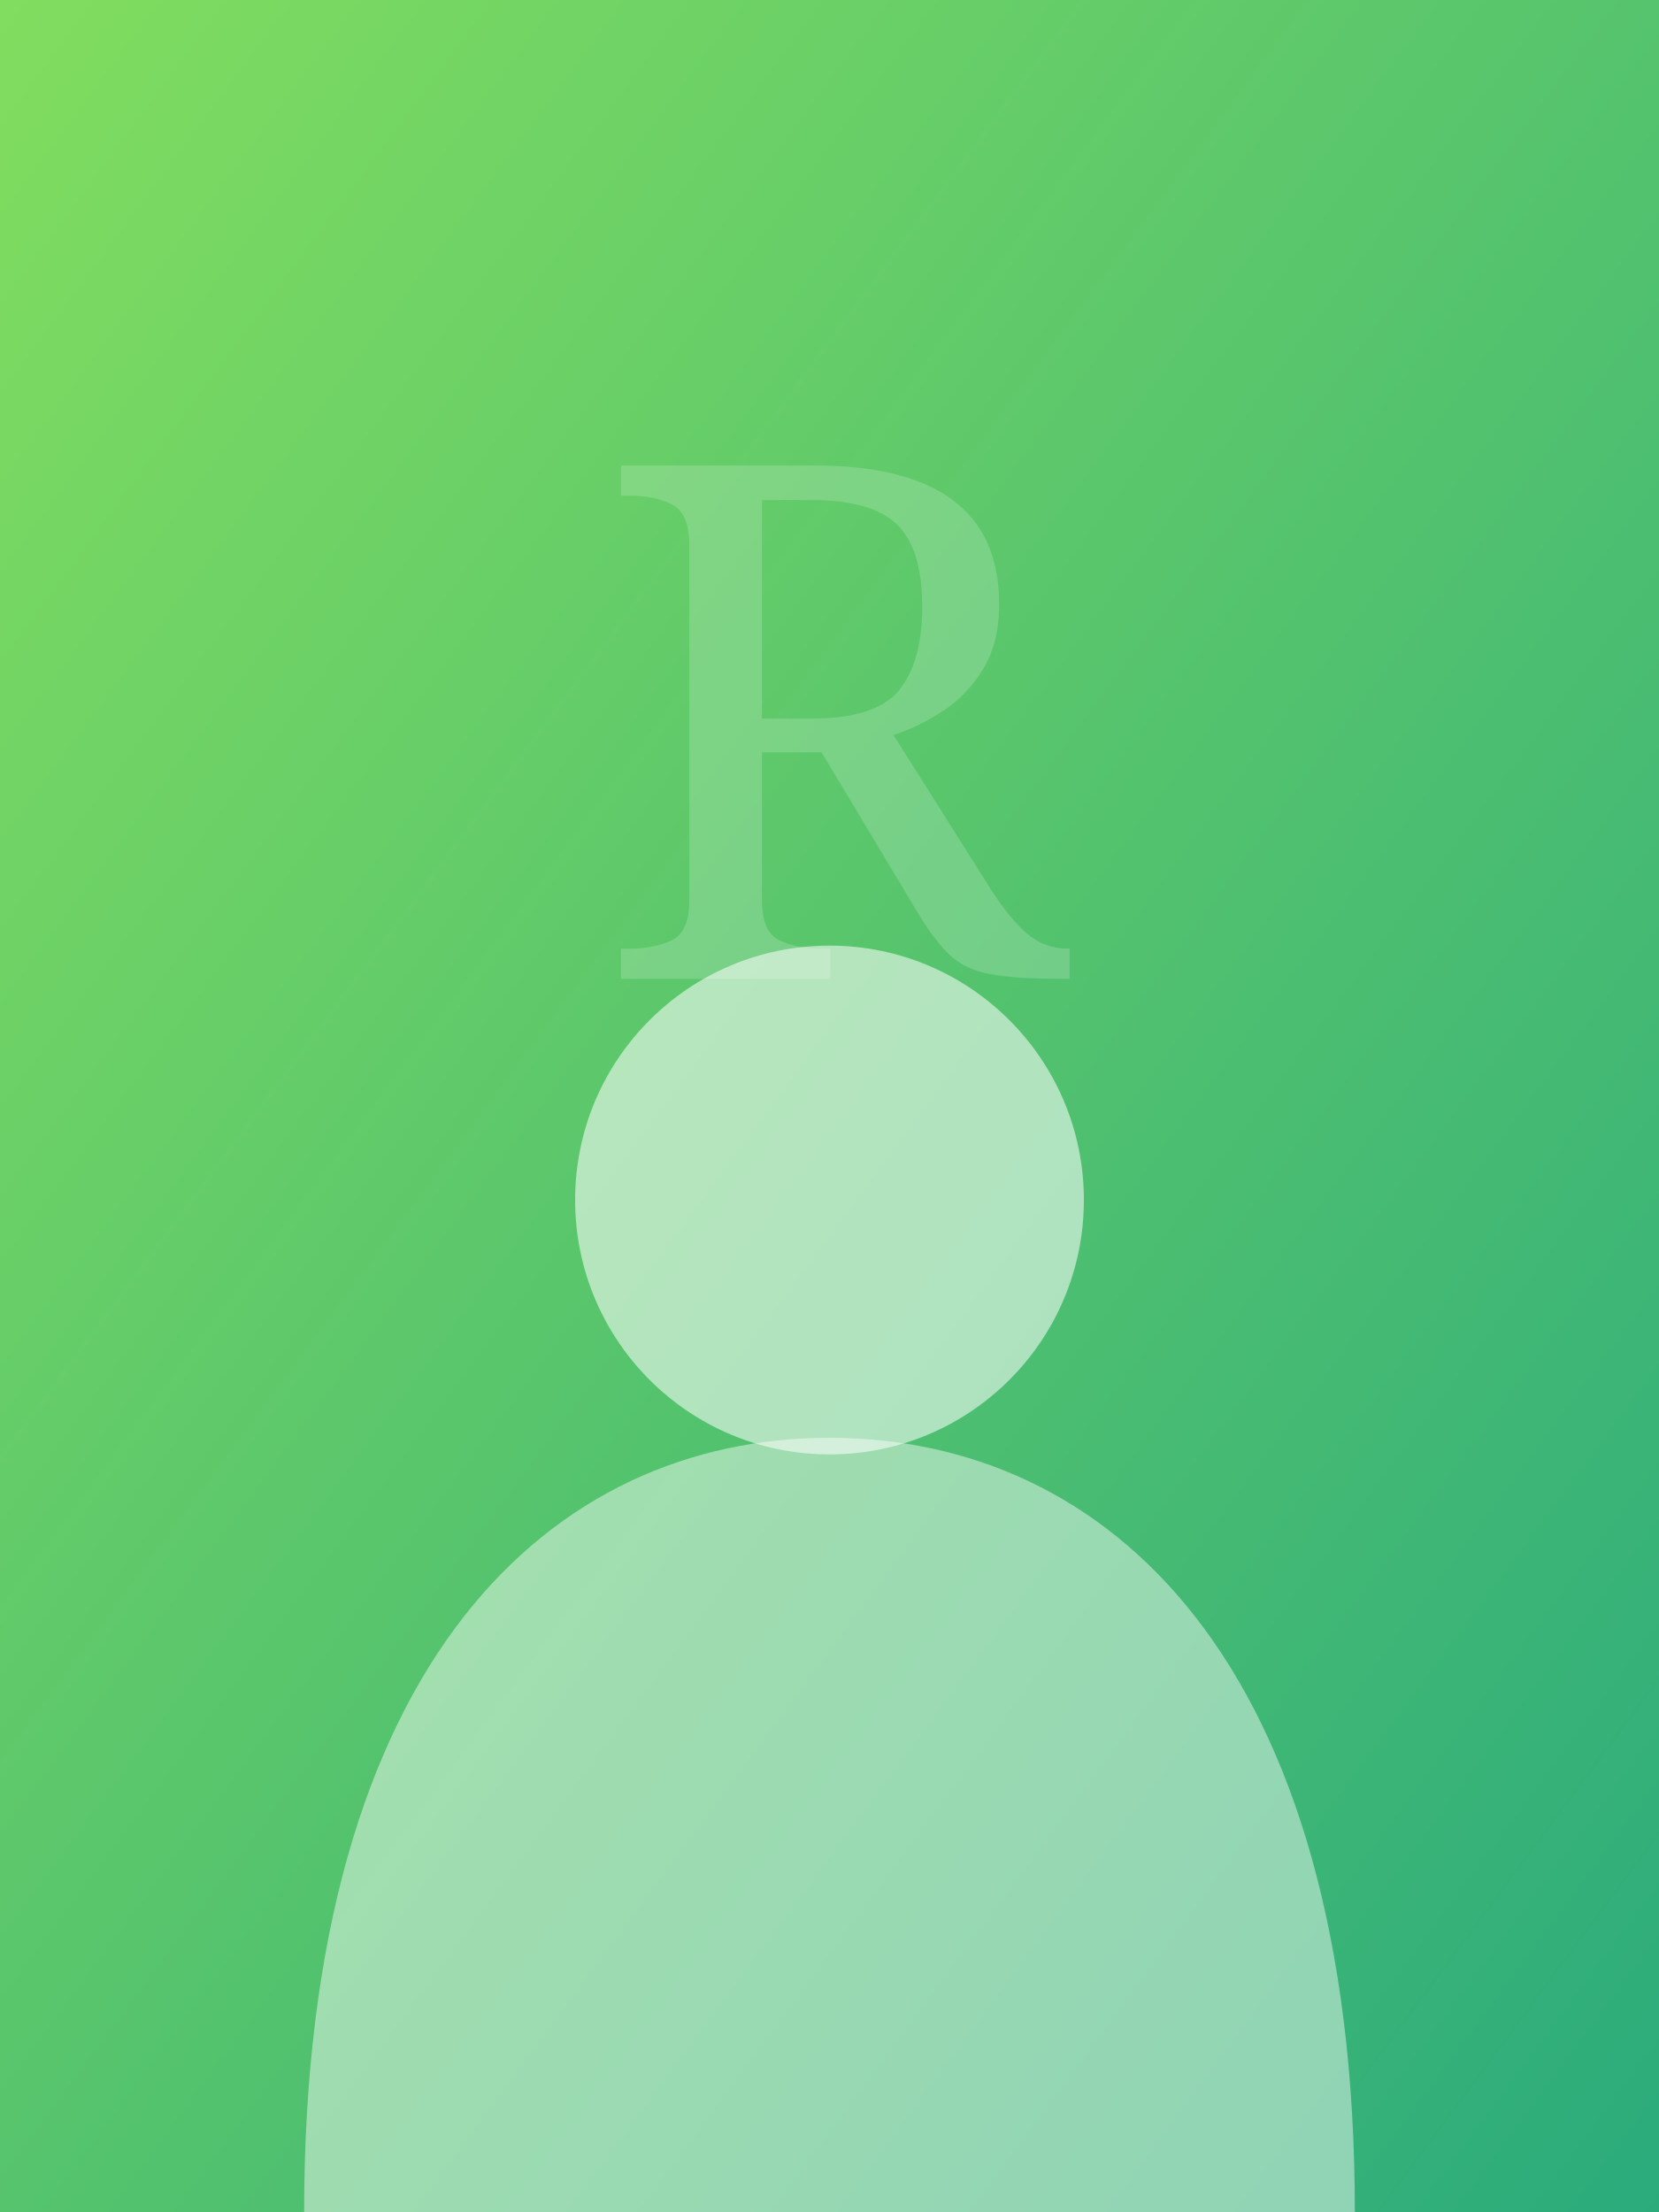
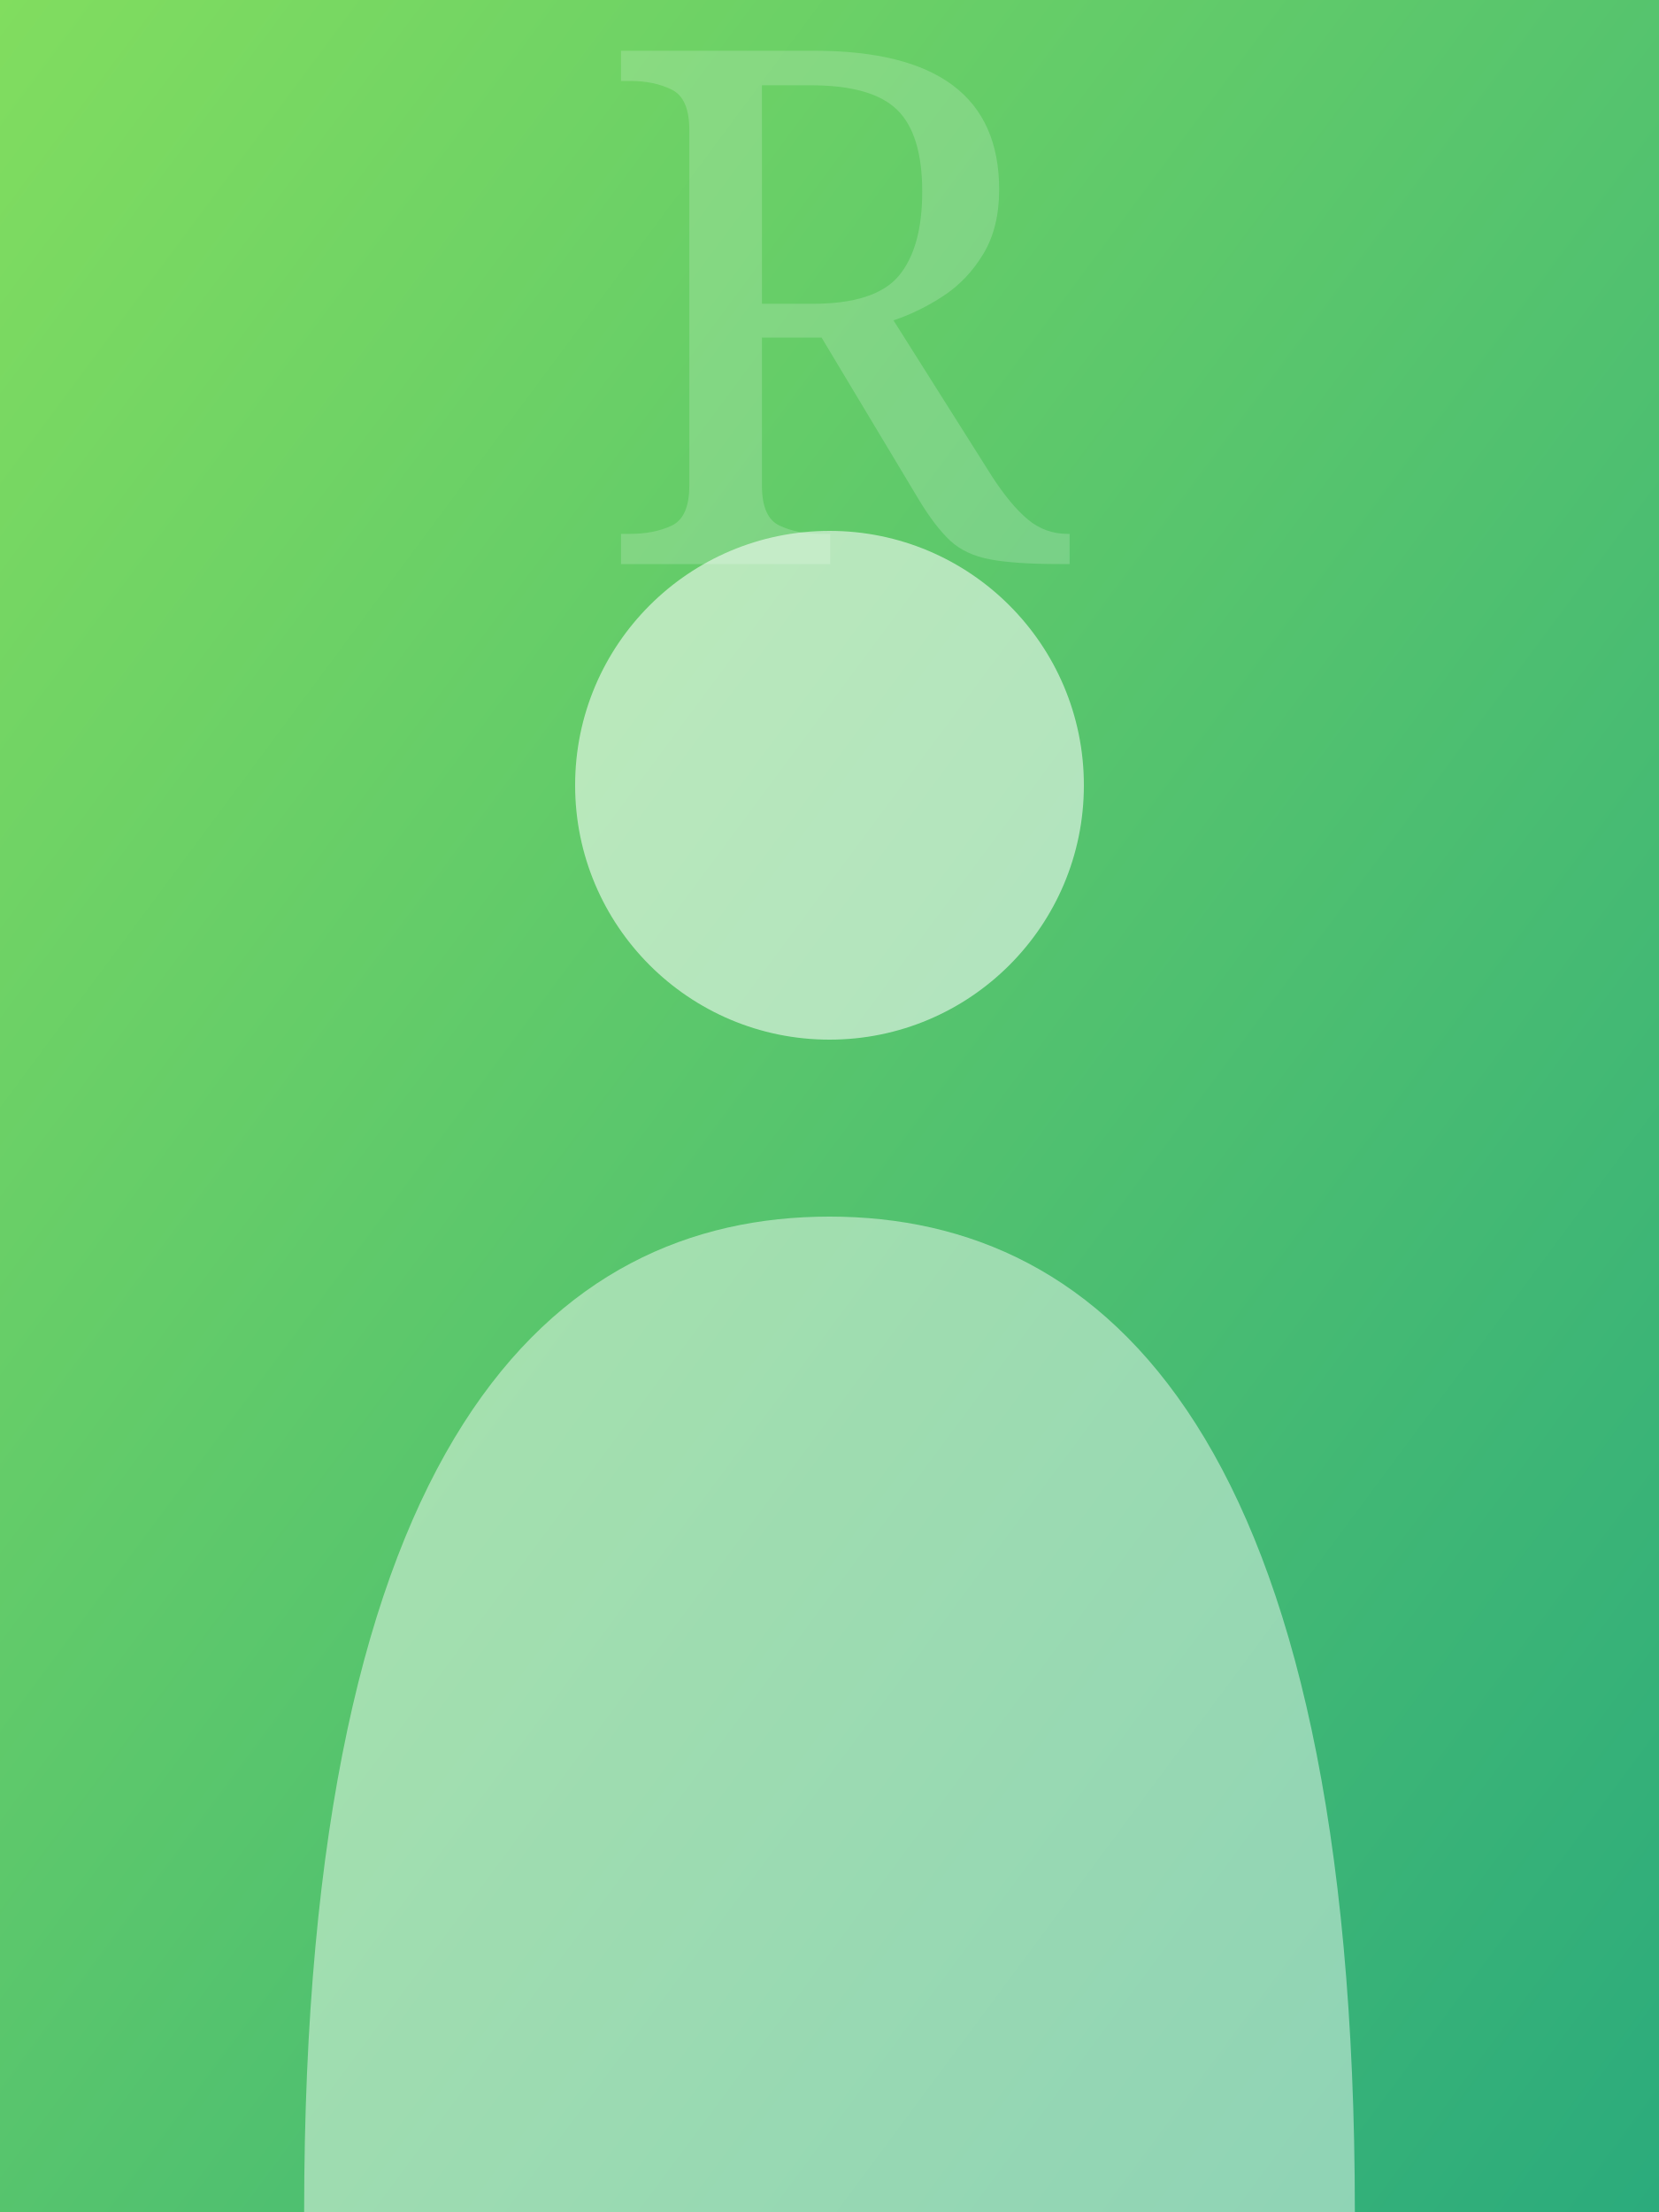
<svg xmlns="http://www.w3.org/2000/svg" viewBox="0 0 600 800" role="img" aria-label="Riya">
  <defs>
    <linearGradient id="g" x1="0" y1="0" x2="1" y2="1">
      <stop offset="0" stop-color="hsl(104 65% 62%)" />
      <stop offset="1" stop-color="hsl(158 60% 42%)" />
    </linearGradient>
  </defs>
  <rect width="600" height="800" fill="url(#g)" />
-   <text x="300" y="354" text-anchor="middle" font-family="Georgia, serif" font-size="260" fill="#fff" fill-opacity="0.18">R</text>
-   <circle cx="300" cy="434" r="92" fill="#fff" fill-opacity="0.55" />
-   <path d="M110 800 C110 600 200 520 300 520 C400 520 490 600 490 800 Z" fill="#fff" fill-opacity="0.45" />
+   <text x="300" y="204" text-anchor="middle" font-family="Georgia, serif" font-size="260" fill="#fff" fill-opacity="0.18">R</text>
+   <circle cx="300" cy="284" r="92" fill="#fff" fill-opacity="0.55" />
+   <path d="M110 800 C110 520 200 440 300 440 C400 440 490 520 490 800 Z" fill="#fff" fill-opacity="0.45" />
</svg>
